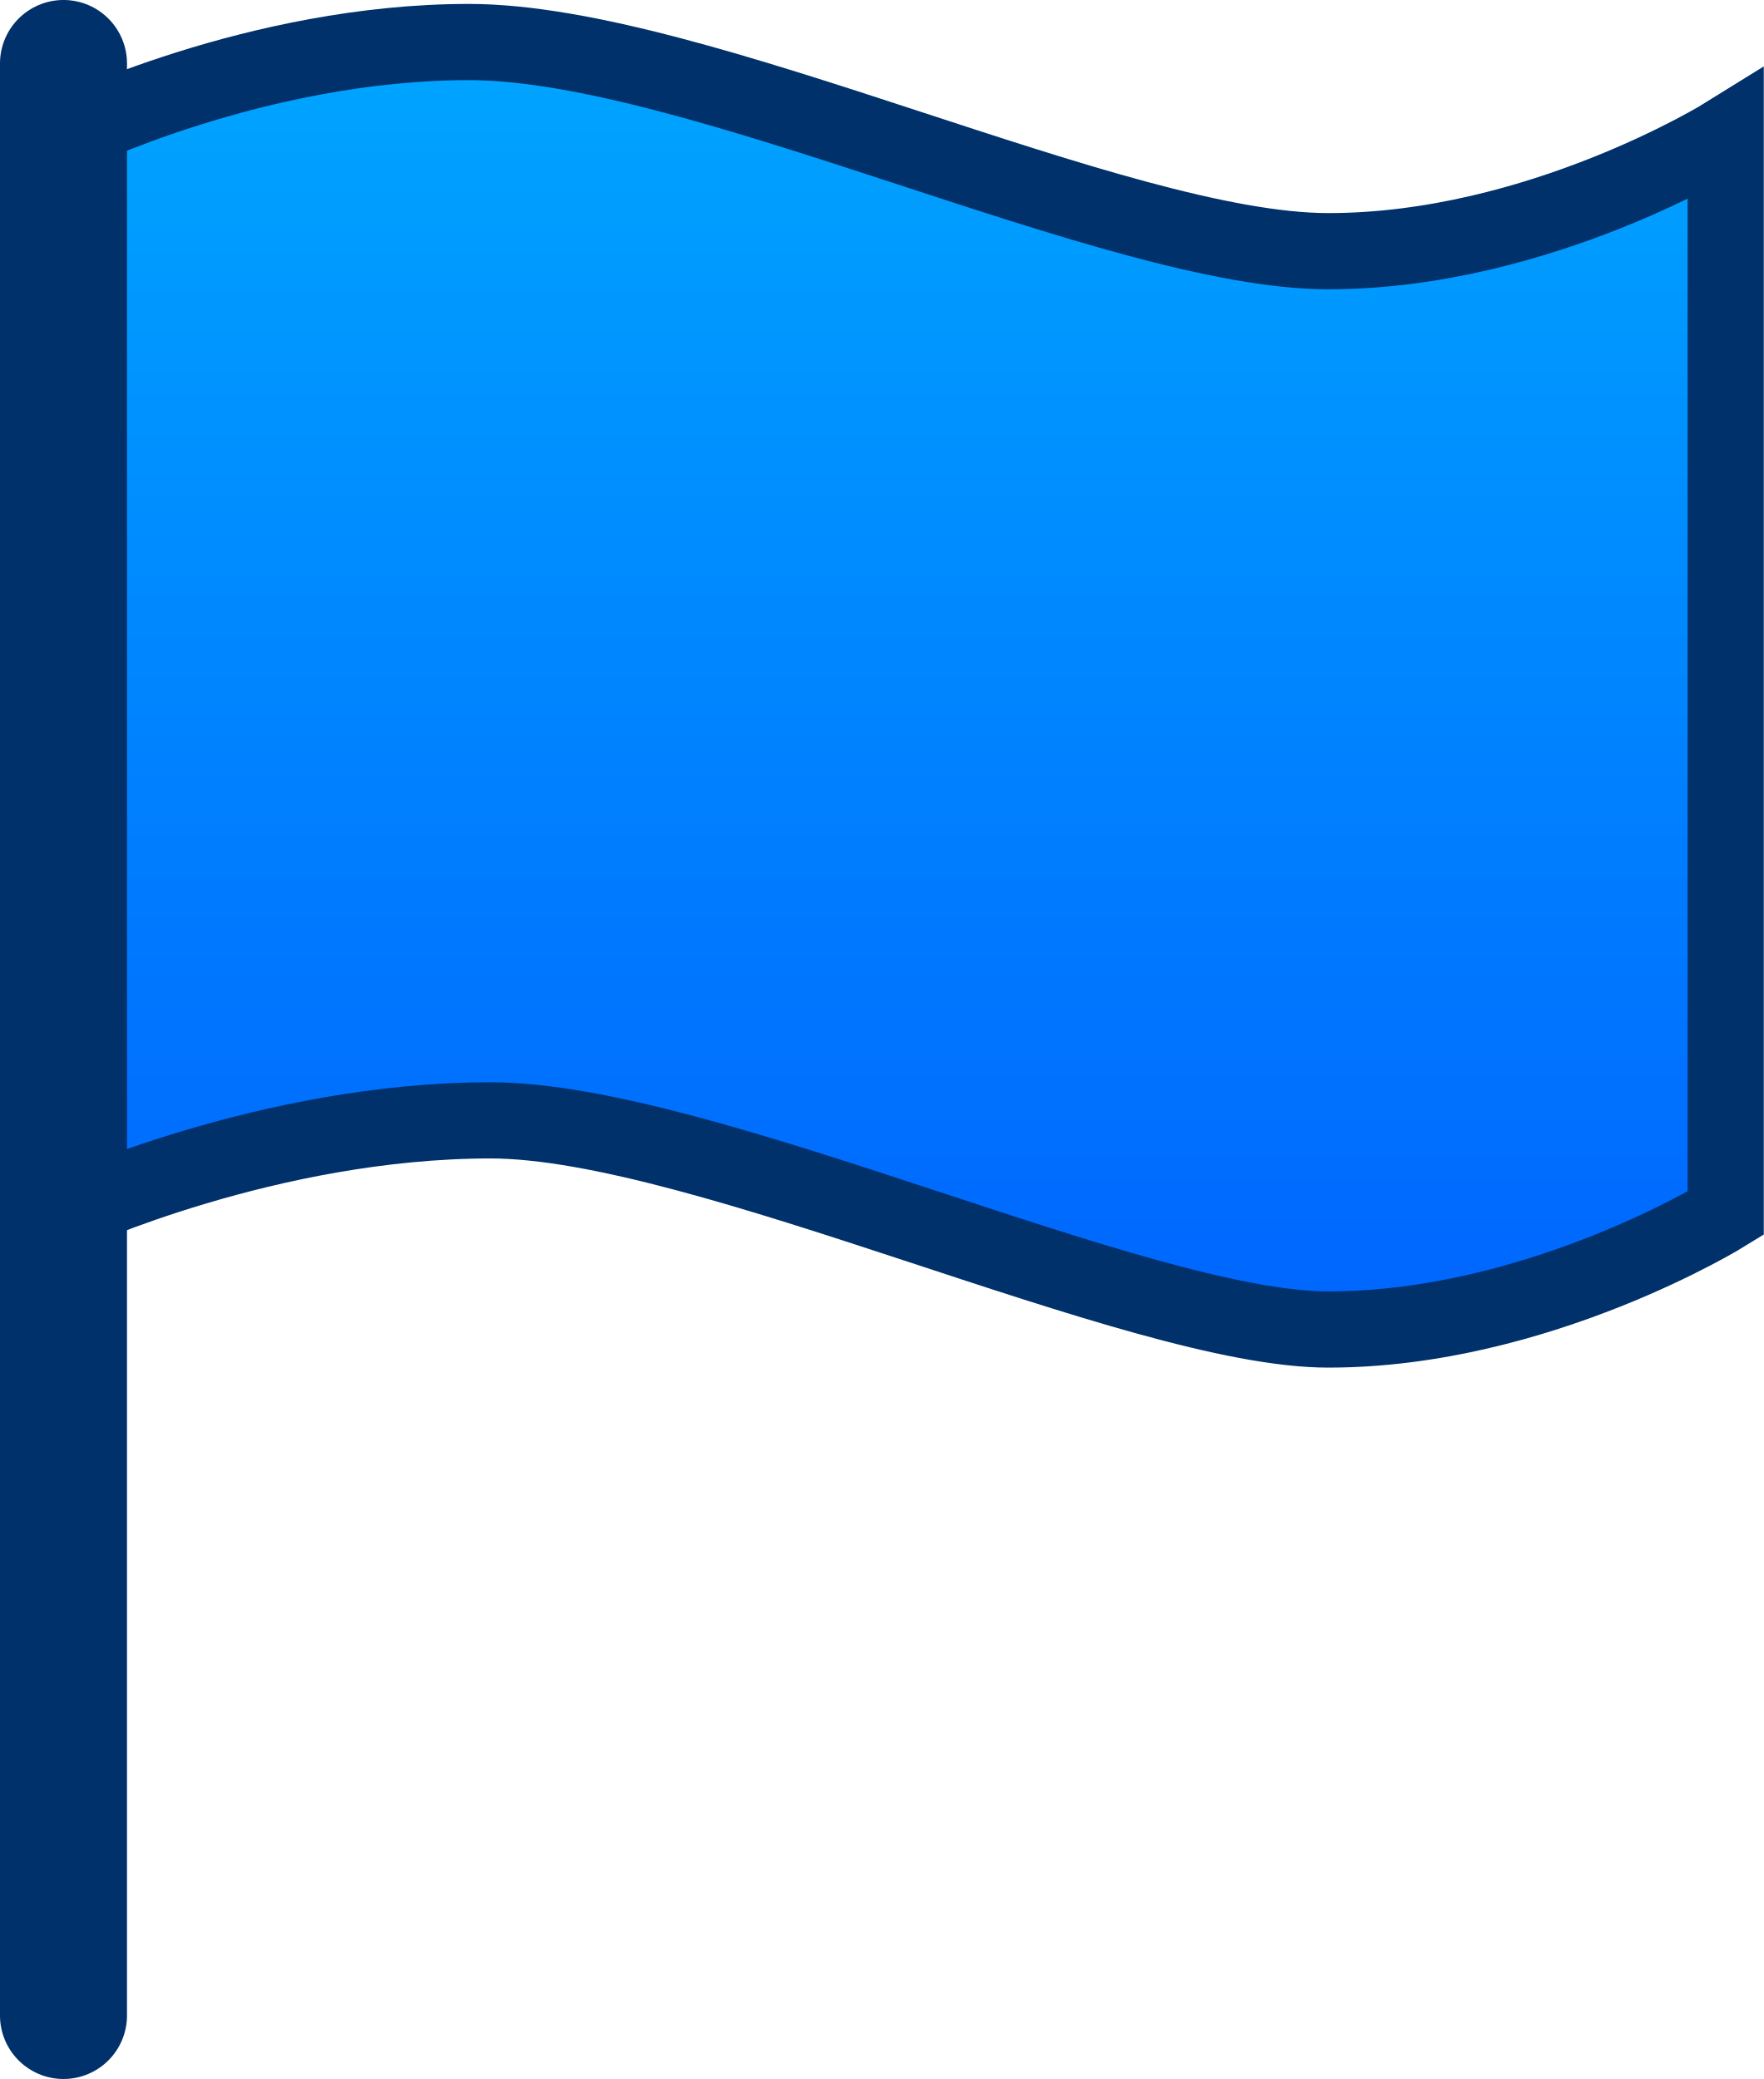
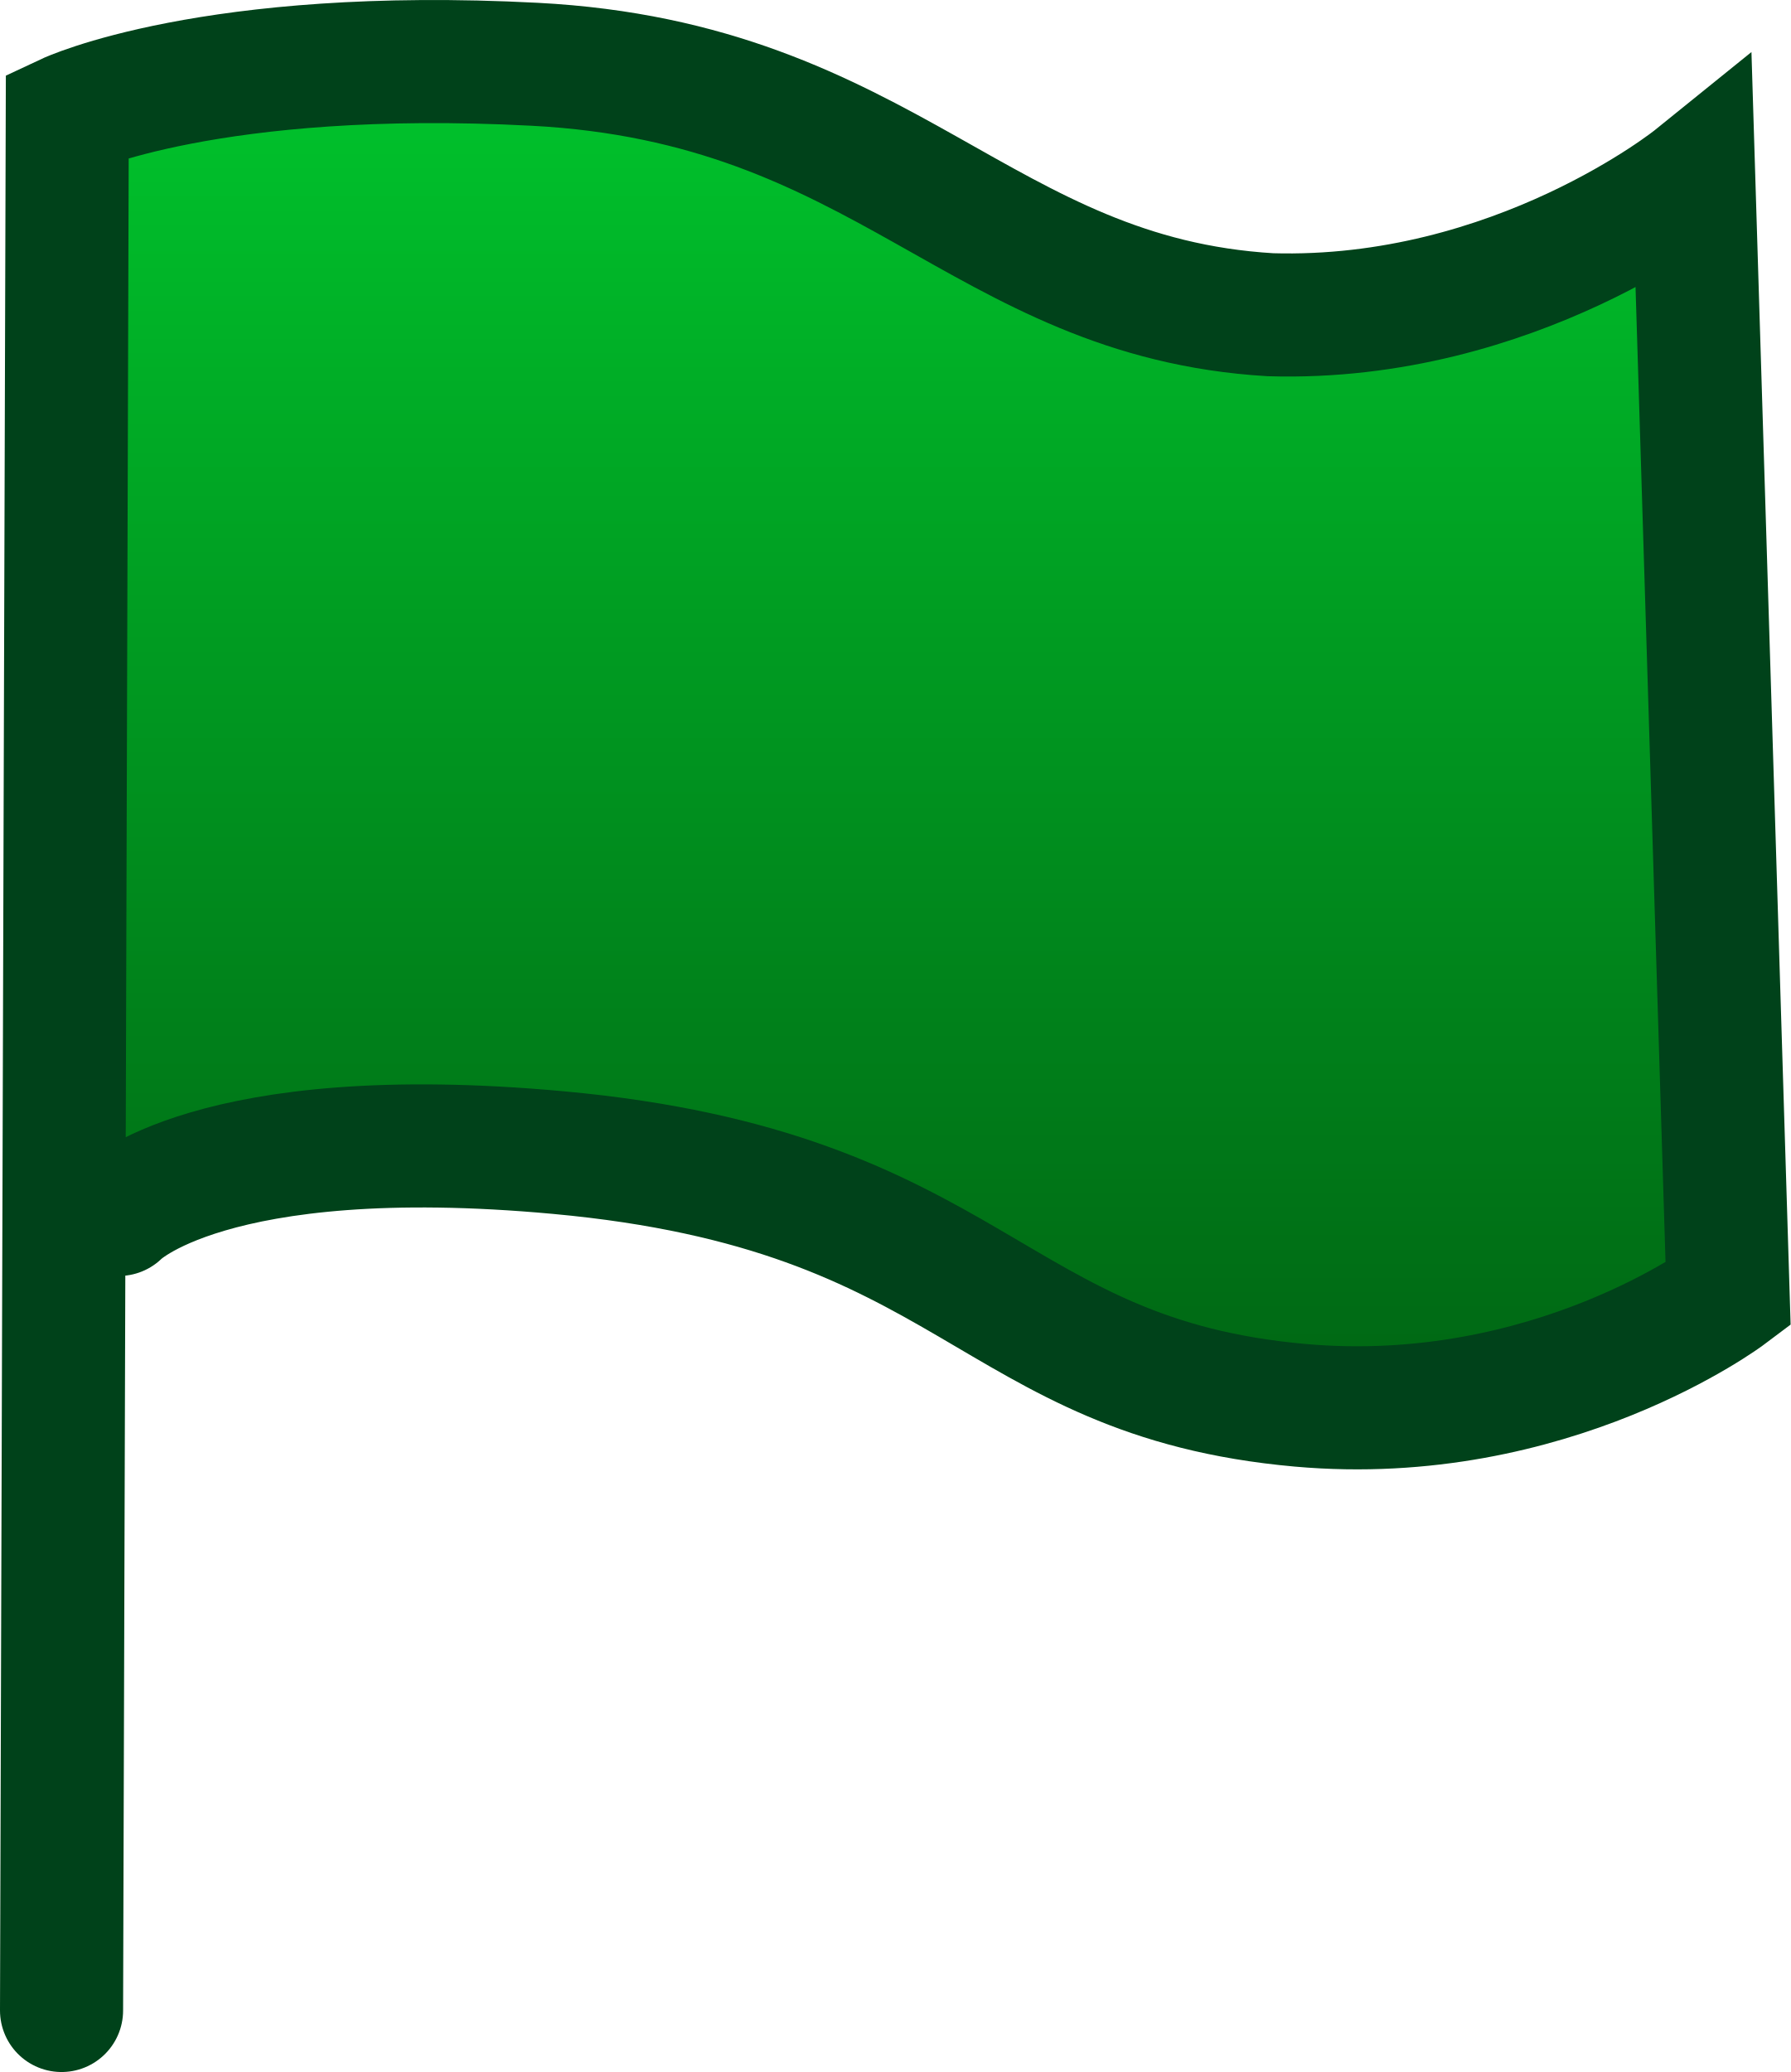
- <svg xmlns="http://www.w3.org/2000/svg" viewBox="0,0,69.435,81.854" height="81.854" width="69.435" version="1.1">
+ <svg xmlns="http://www.w3.org/2000/svg" version="1.1" width="72.734" height="84.163" viewBox="0,0,72.734,84.163">
  <defs>
-     <linearGradient id="color-1" gradientUnits="userSpaceOnUse" y2="191.841" x2="240.074" y1="141.151" x1="240.074">
-       <stop stop-color="#00a5ff" offset="0" />
-       <stop stop-color="#0065ff" offset="1" />
+     <linearGradient x1="320.931" y1="138.406" x2="320.931" y2="217.57" gradientUnits="userSpaceOnUse" id="color-1">
+       <stop offset="0" stop-color="#00c42c" />
+       <stop offset="1" stop-color="#003b08" />
    </linearGradient>
  </defs>
-   <g transform="translate(-204.7824,-139.4955)">
-     <g style="mix-blend-mode: normal" stroke-dashoffset="0" stroke-dasharray="" stroke-miterlimit="10" stroke-linejoin="miter" stroke="#00316b" fill-rule="nonzero" data-paper-data="{&quot;isPaintingLayer&quot;:true}">
-       <path stroke-linecap="butt" stroke-width="3" fill="url(#color-1)" d="M207.431,187.266v-42.456c0,0 7.45,-3.66 15.812,-3.66c8.99,0 25.476,8.235 33.834,8.235c8.292,0 15.642,-4.575 15.642,-4.575v42.456c0,0 -7.377,4.575 -15.642,4.575c-7.511,0 -24.579,-8.235 -32.984,-8.235c-8.731,0 -16.662,3.66 -16.662,3.66z" />
-       <path stroke-linecap="round" stroke-width="5" fill="none" d="M207.282,218.849v-76.854" />
+   <g transform="translate(-284.583,-135.9062)">
+     <g fill="url(#color-1)" stroke="#00421a" stroke-width="5" stroke-linecap="round" stroke-miterlimit="10">
+       <path d="M287.083,217.57l0.233,-77c0,0 5.843,-2.738 18.982,-2.053c14.33,0.746 18.09,9.467 29.889,10.173c9.95,0.295 17.196,-5.561 17.196,-5.561l1.396,45.363c0,0 -7.181,5.403 -17.381,4.496c-12.687,-1.129 -13.166,-8.703 -30.119,-10.263c-14.194,-1.306 -17.868,2.51 -17.868,2.51" />
    </g>
  </g>
</svg>
